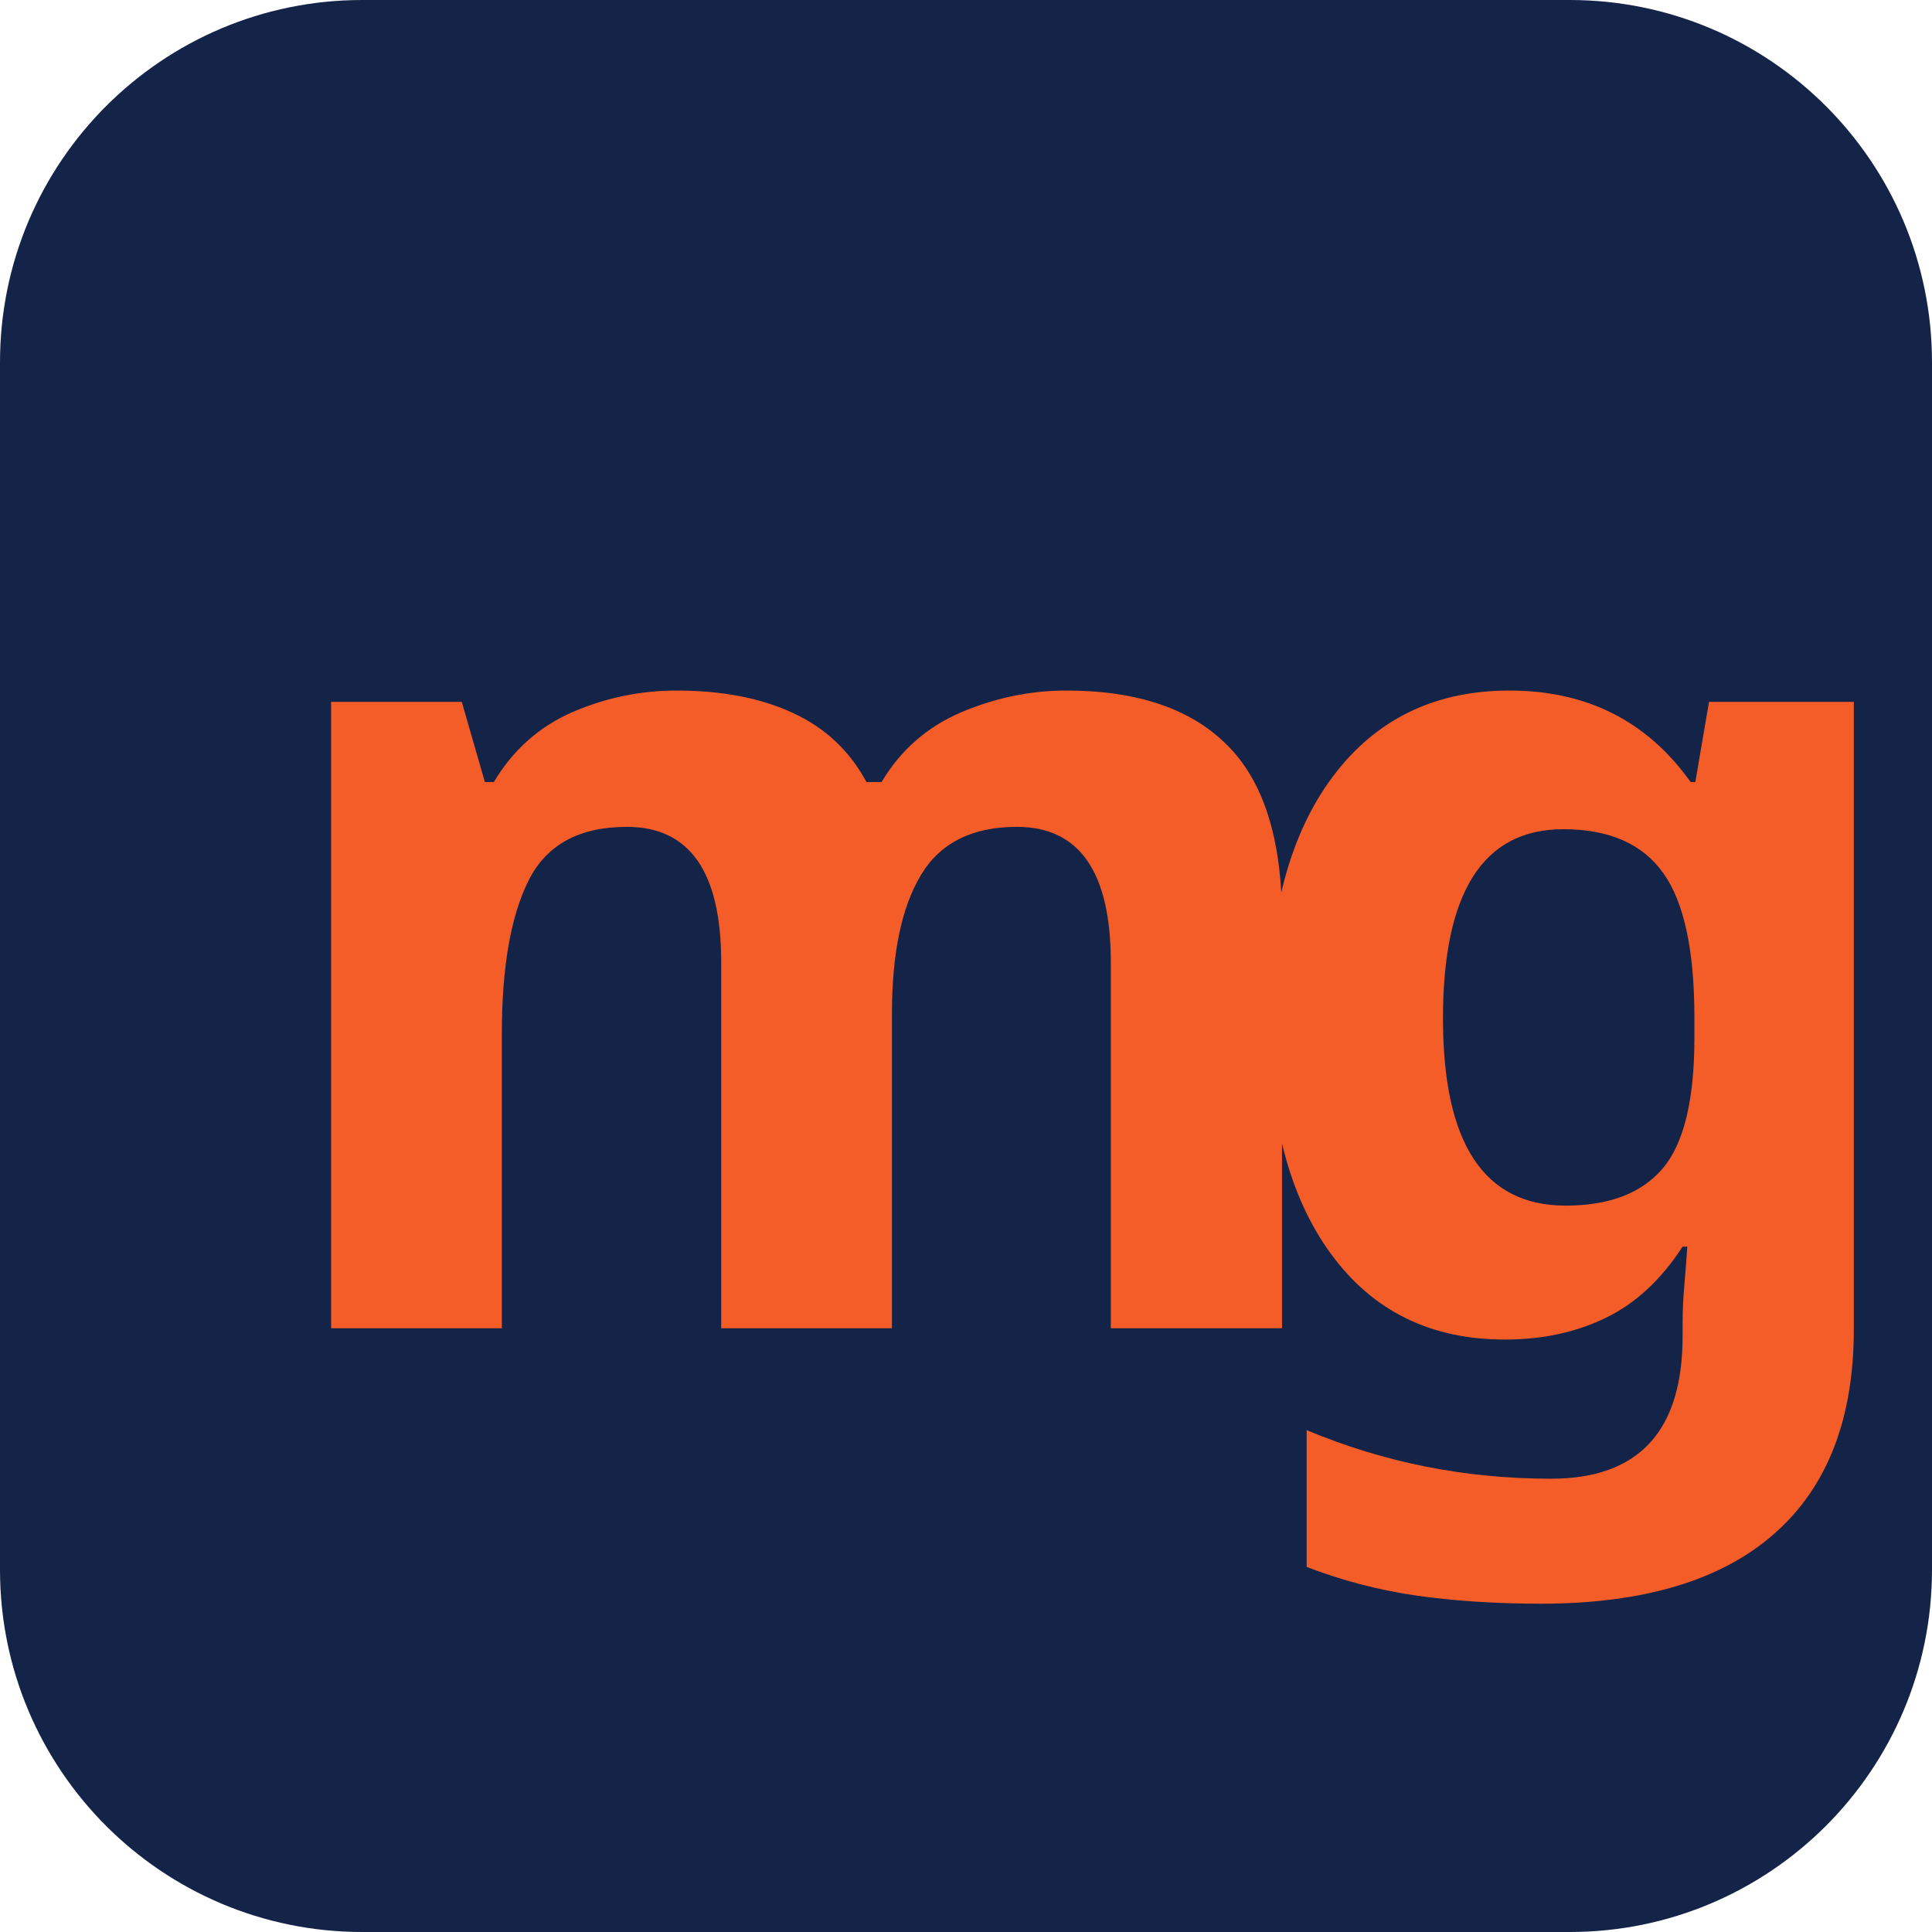
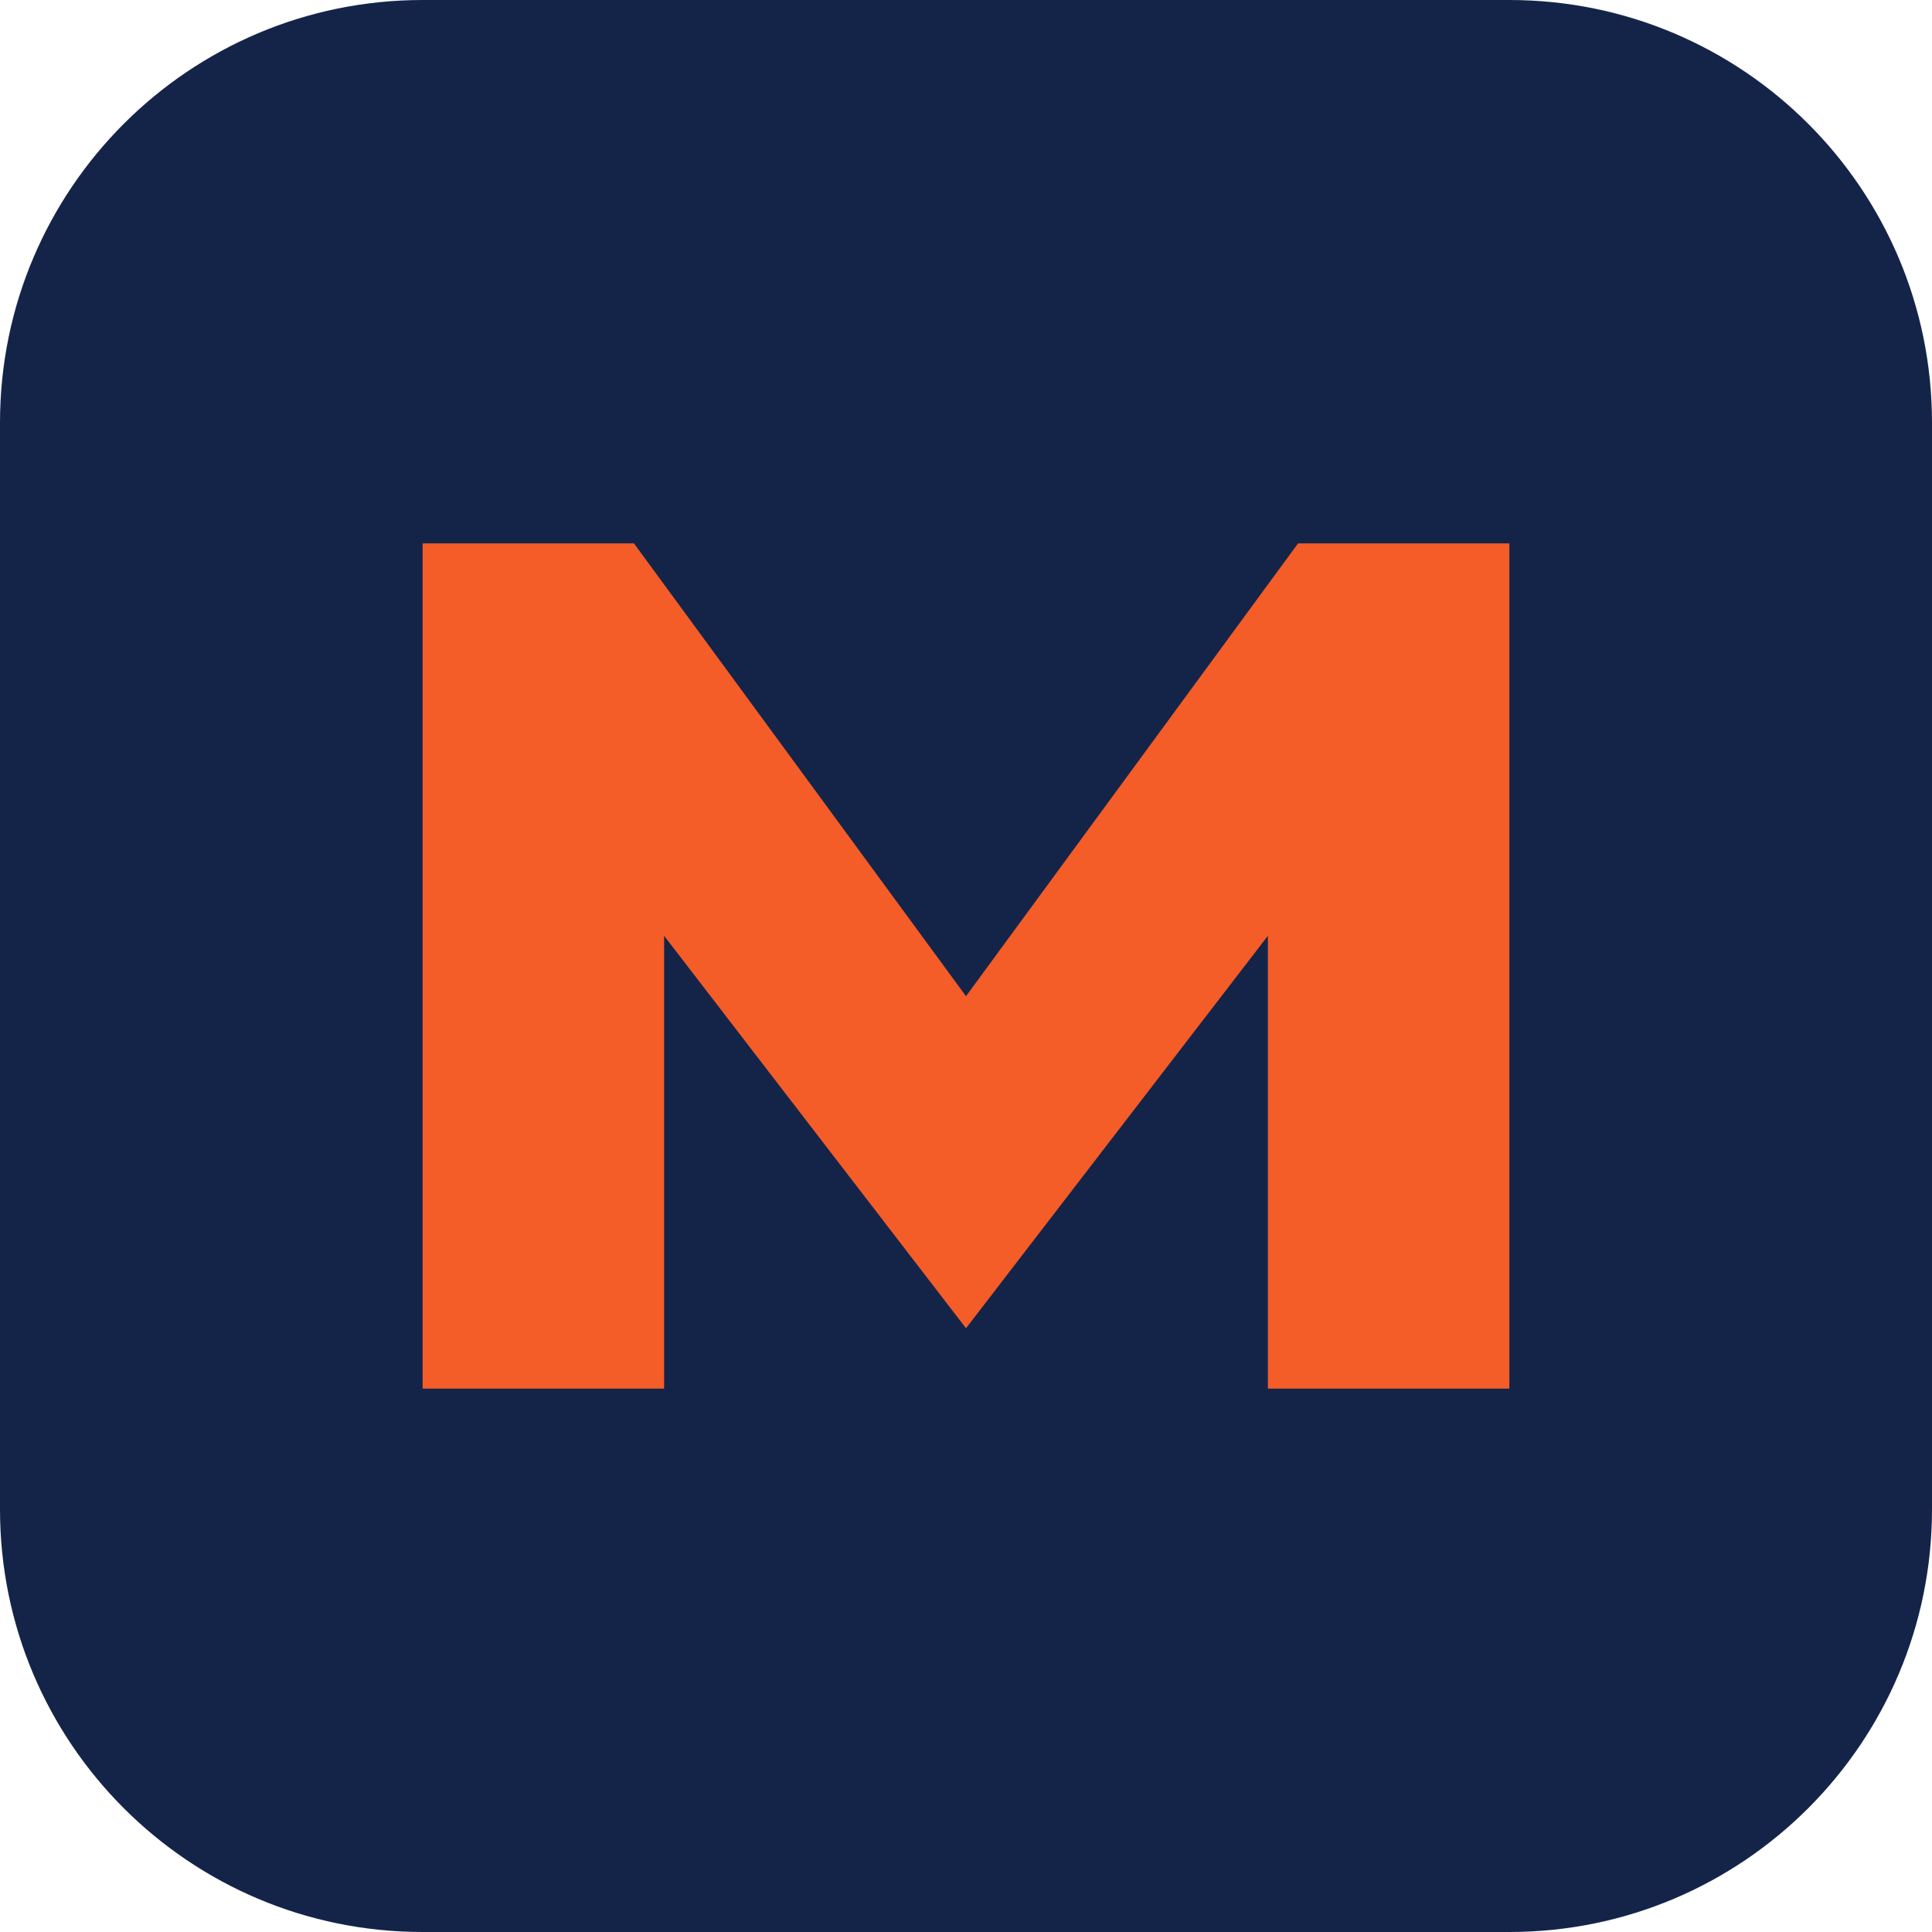
<svg xmlns="http://www.w3.org/2000/svg" viewBox="0 0 64 64">
-   <rect width="64" height="64" rx="12" fill="#142449" />
-   <text x="8" y="44" fill="#f45c28" font-family="sans-serif" font-size="38" font-weight="600" letter-spacing="-5">mg</text>
+   <rect width="64" height="64" rx="14" fill="#142449" />
+   <path d="M14 46V18h7l11 15 11-15h7v28h-8V31L32 44 22 31v15Z" fill="#f45c28" />
</svg>
